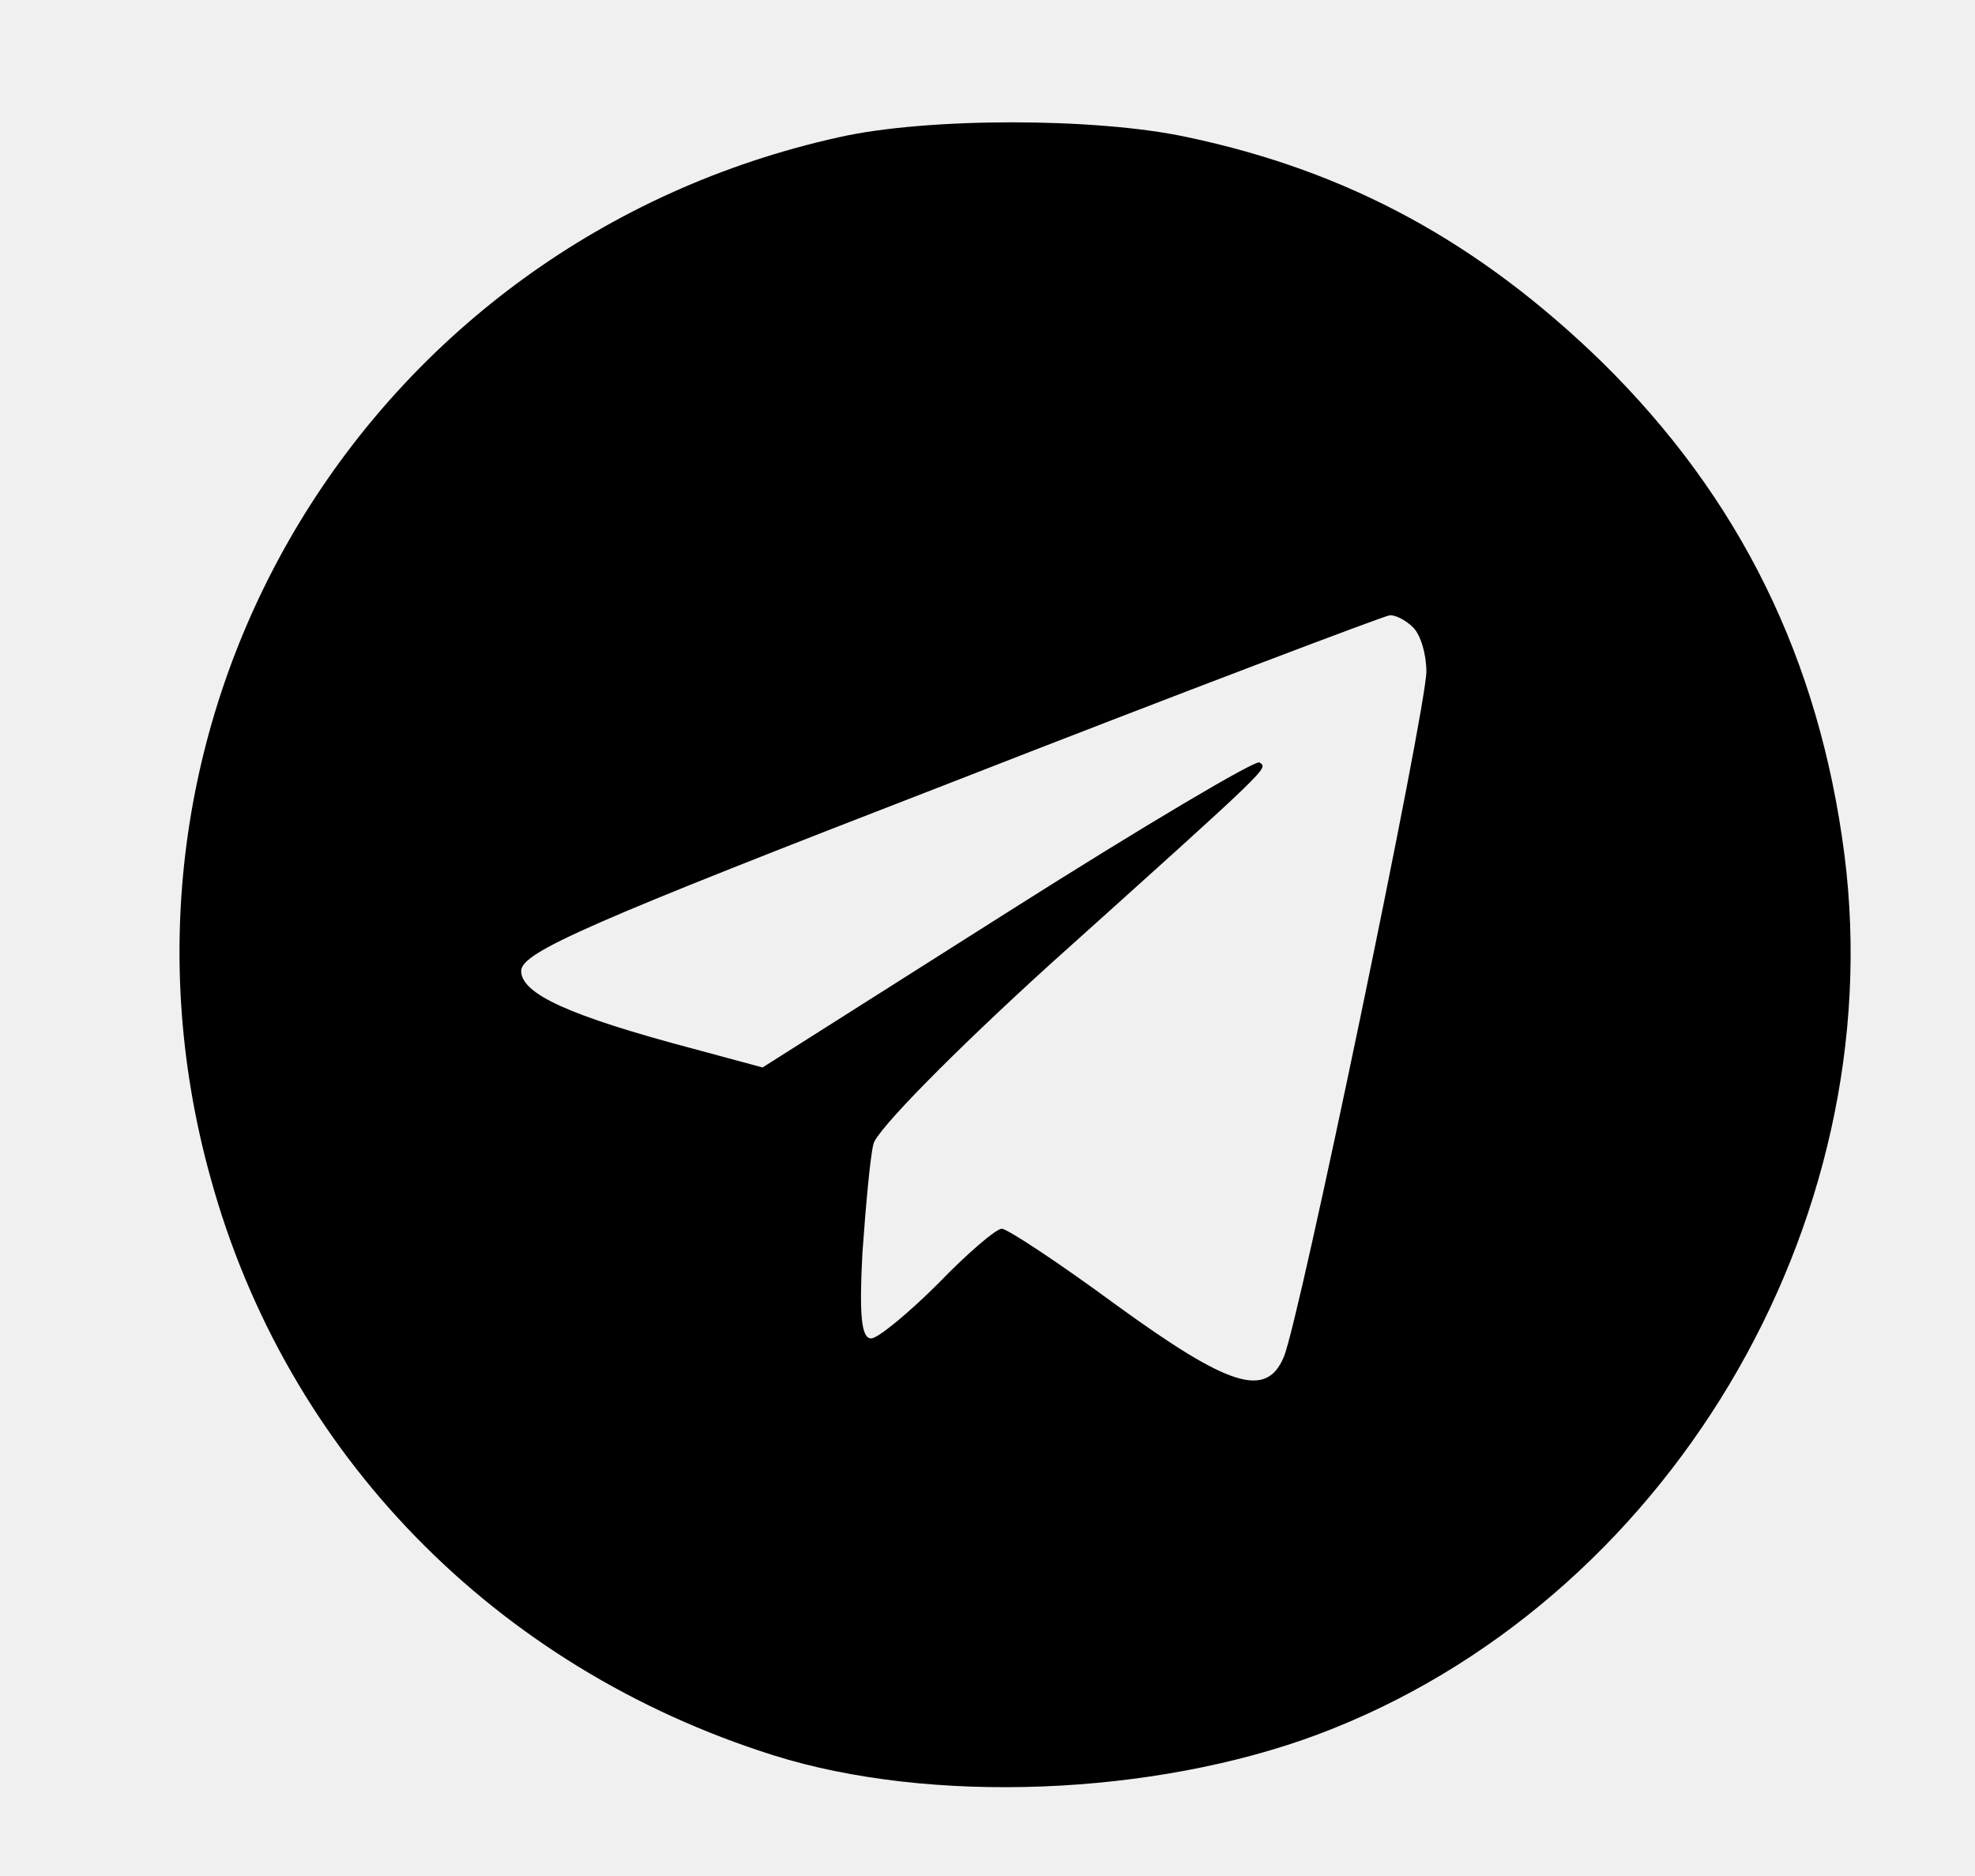
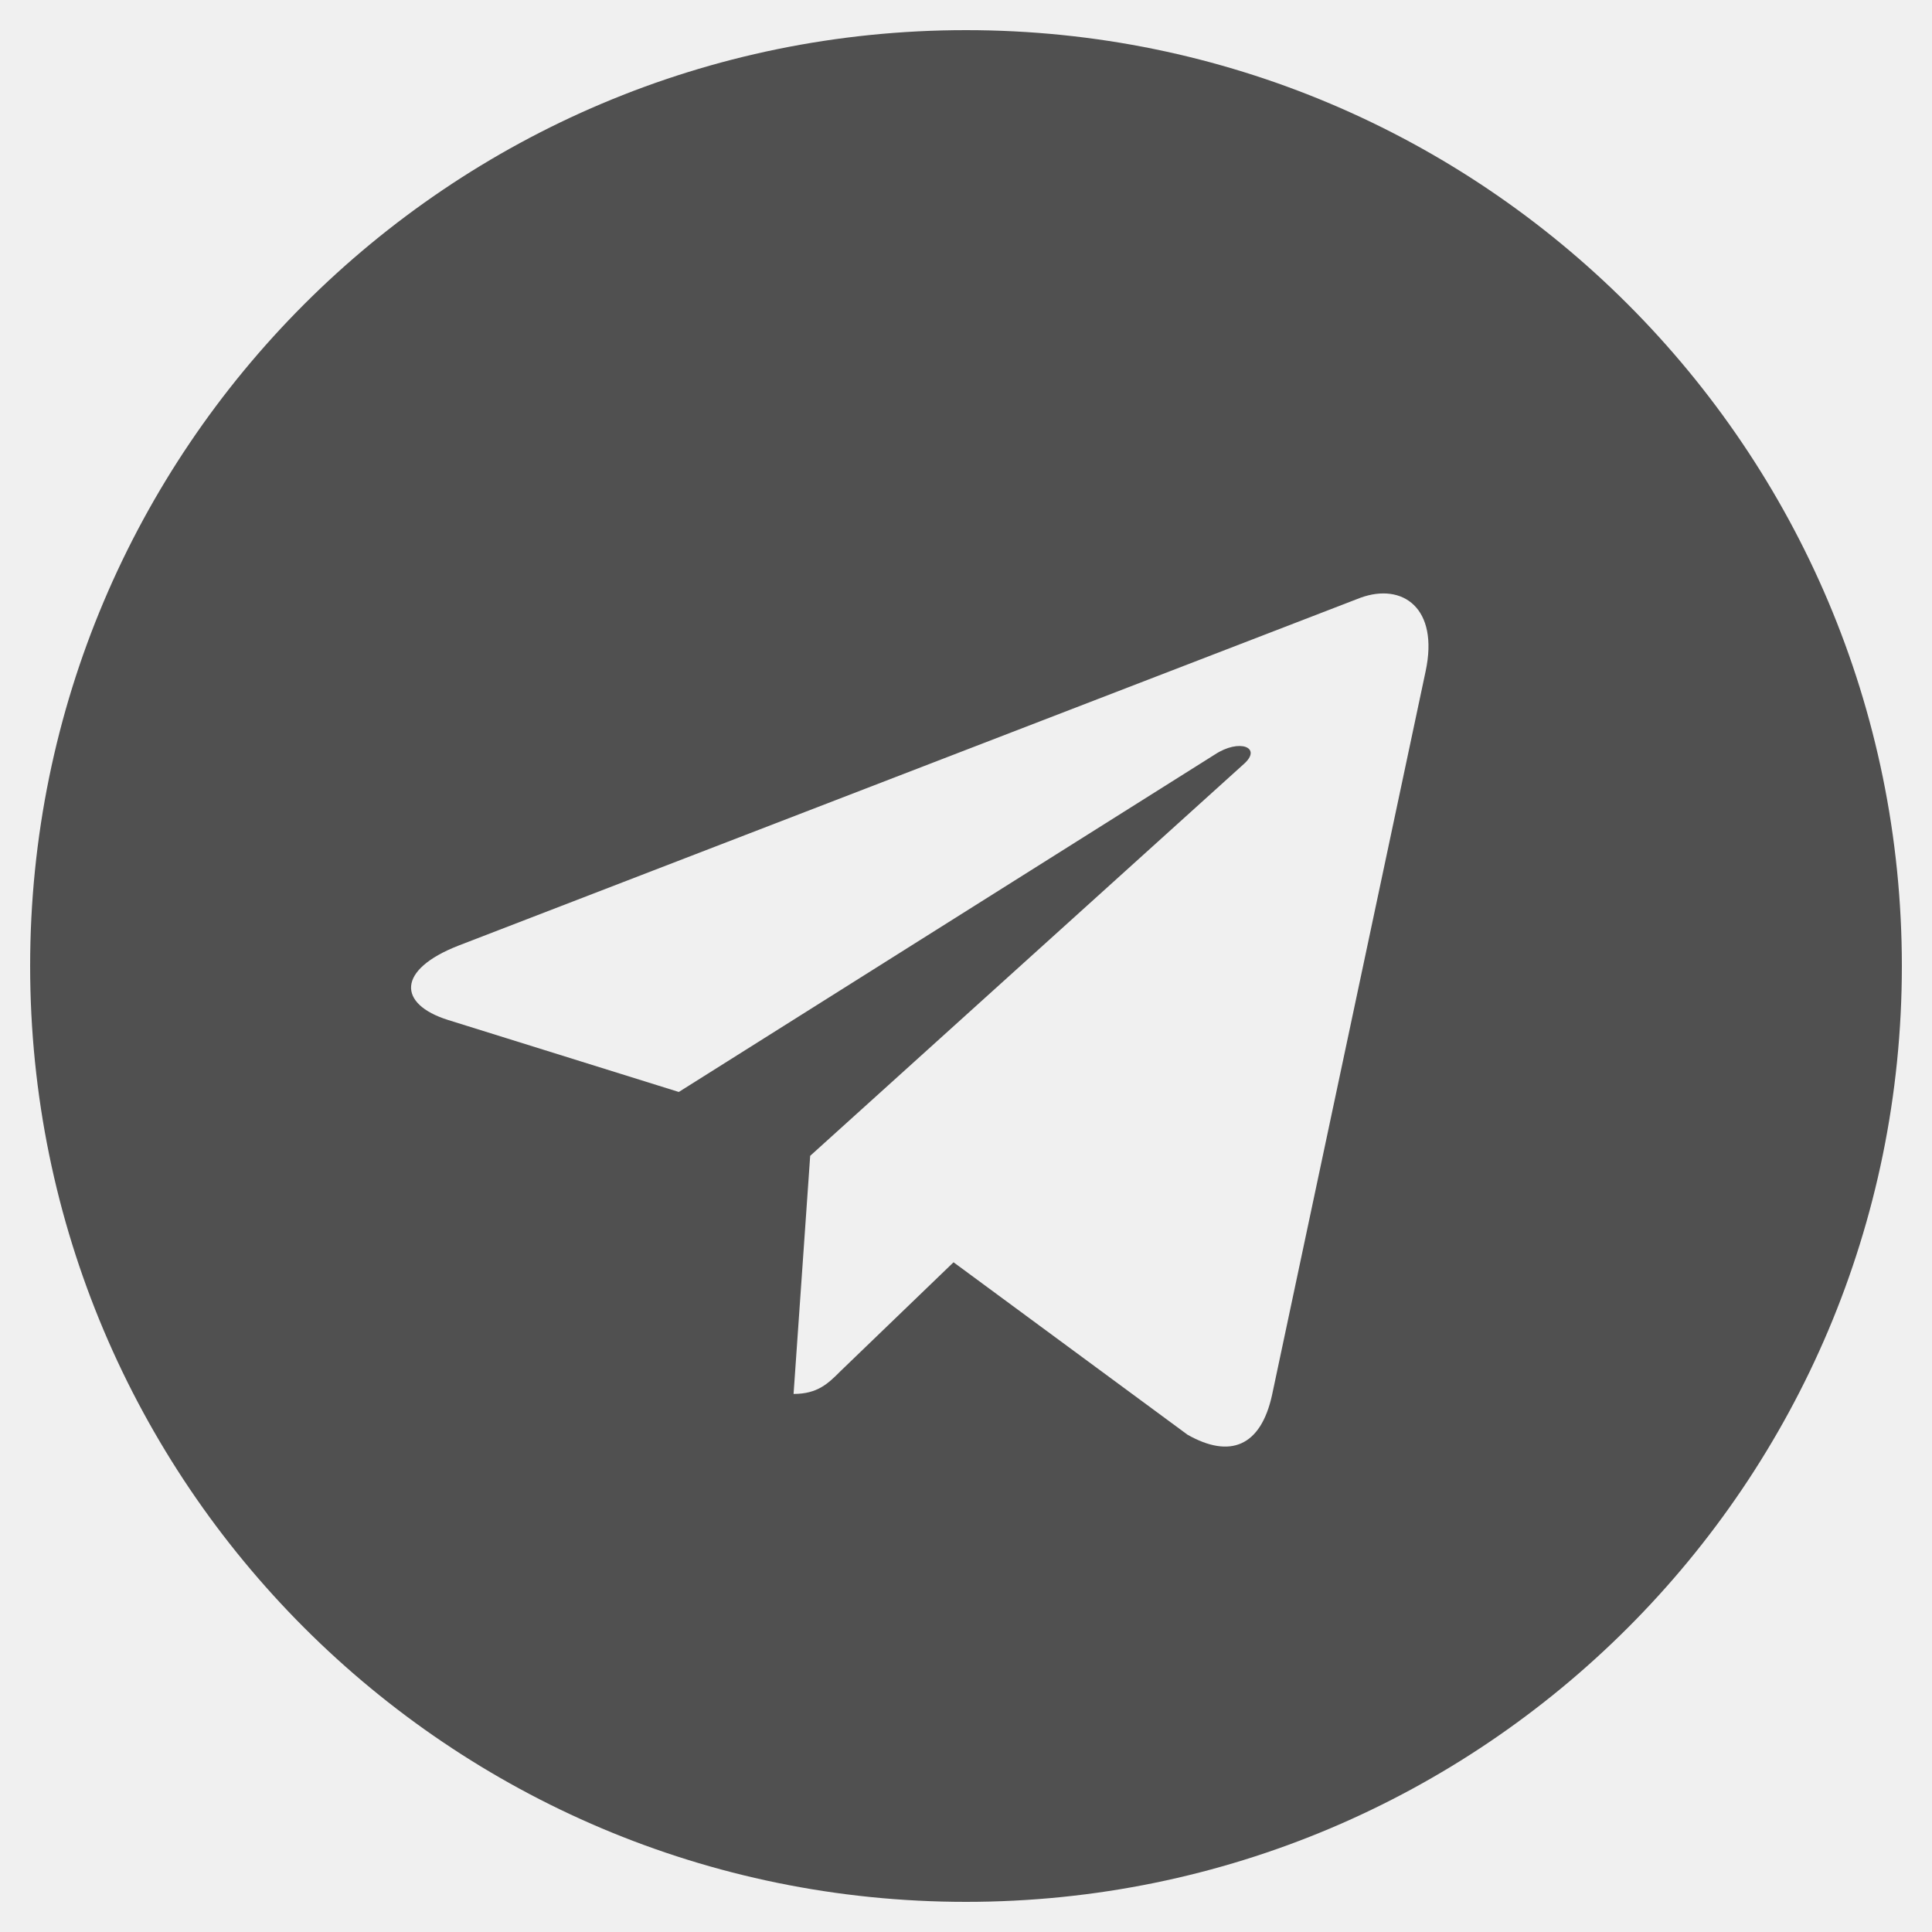
- <svg xmlns="http://www.w3.org/2000/svg" version="1.0" width="180pt" height="171pt" viewBox="0 0 180 171" preserveAspectRatio="xMidYMid meet">
-   <g transform="translate(0,171) scale(0.1,-0.1)" fill="#000000" stroke="none">
-     <path d="M765 1585 c-430 -95 -691 -525 -573 -949 69 -251 259 -446 513 -526 143 -45 346 -37 496 19 317 119 523 464 480 802 -23 178 -95 325 -221 449 -112 109 -231 174 -378 205 -83 18 -237 18 -317 0z m523 -447 c7 -7 12 -25 12 -40 0 -34 -116 -593 -130 -625 -16 -38 -50 -27 -152 47 -53 39 -100 70 -105 70 -5 0 -31 -22 -58 -50 -27 -27 -55 -50 -61 -50 -9 0 -11 21 -8 78 3 42 7 87 10 99 2 12 74 85 161 164 207 186 198 178 191 184 -3 3 -106 -58 -229 -136 l-224 -142 -63 17 c-113 30 -157 50 -157 71 0 17 62 44 390 171 215 84 395 152 401 153 5 1 15 -4 22 -11z" />
+ <svg xmlns="http://www.w3.org/2000/svg" width="20" height="20" viewBox="0 0 20 20" fill="none">
+   <g clip-path="url(#clip0_6_327)">
+     <path d="M10 0.312C4.648 0.312 0.312 4.649 0.312 10C0.312 15.351 4.649 19.688 10 19.688C15.352 19.688 19.688 15.351 19.688 10C19.688 4.649 15.351 0.312 10 0.312ZM14.758 6.949L13.168 14.442C13.051 14.973 12.734 15.102 12.293 14.852L9.871 13.067L8.703 14.192C8.574 14.321 8.465 14.43 8.215 14.43L8.387 11.965L12.875 7.91C13.071 7.738 12.832 7.641 12.574 7.812L7.027 11.304L4.636 10.558C4.117 10.394 4.105 10.039 4.746 9.789L14.086 6.187C14.519 6.031 14.898 6.293 14.758 6.949L14.758 6.949Z" fill="#505050" />
  </g>
+   <defs>
+     <clipPath id="clip0_6_327">
+       <rect width="20" height="20" fill="white" />
+     </clipPath>
+   </defs>
</svg>
